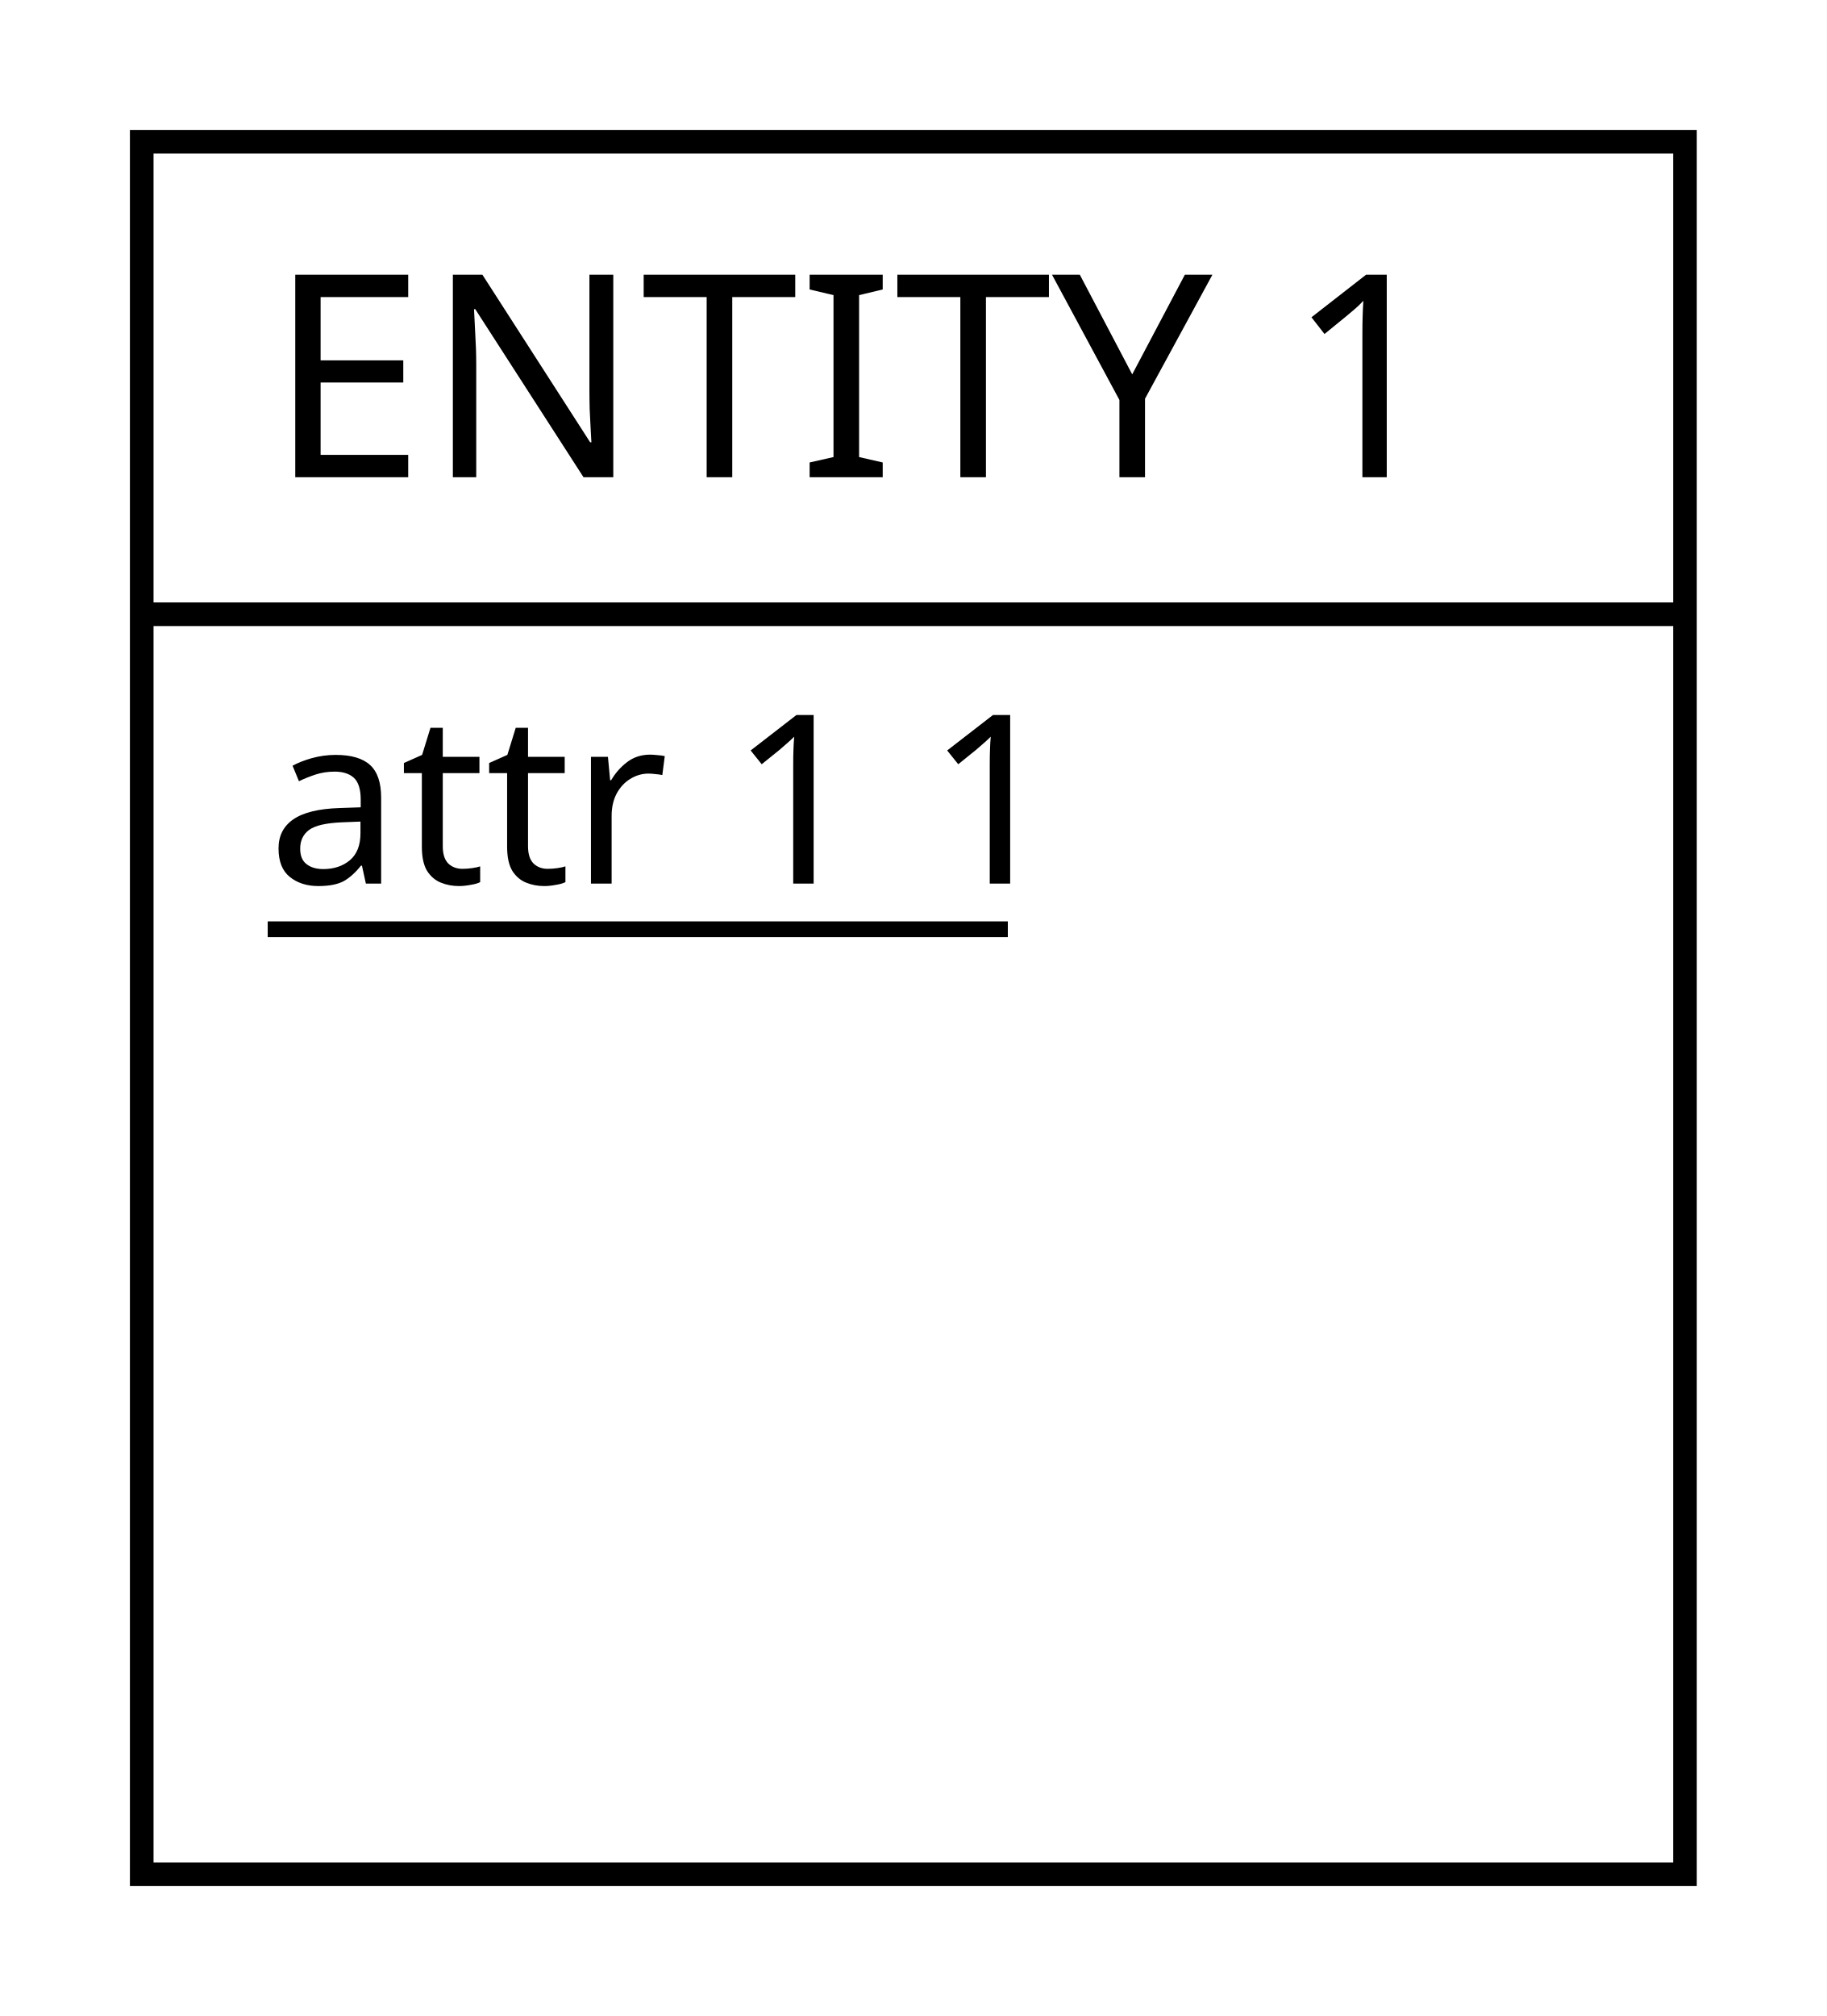
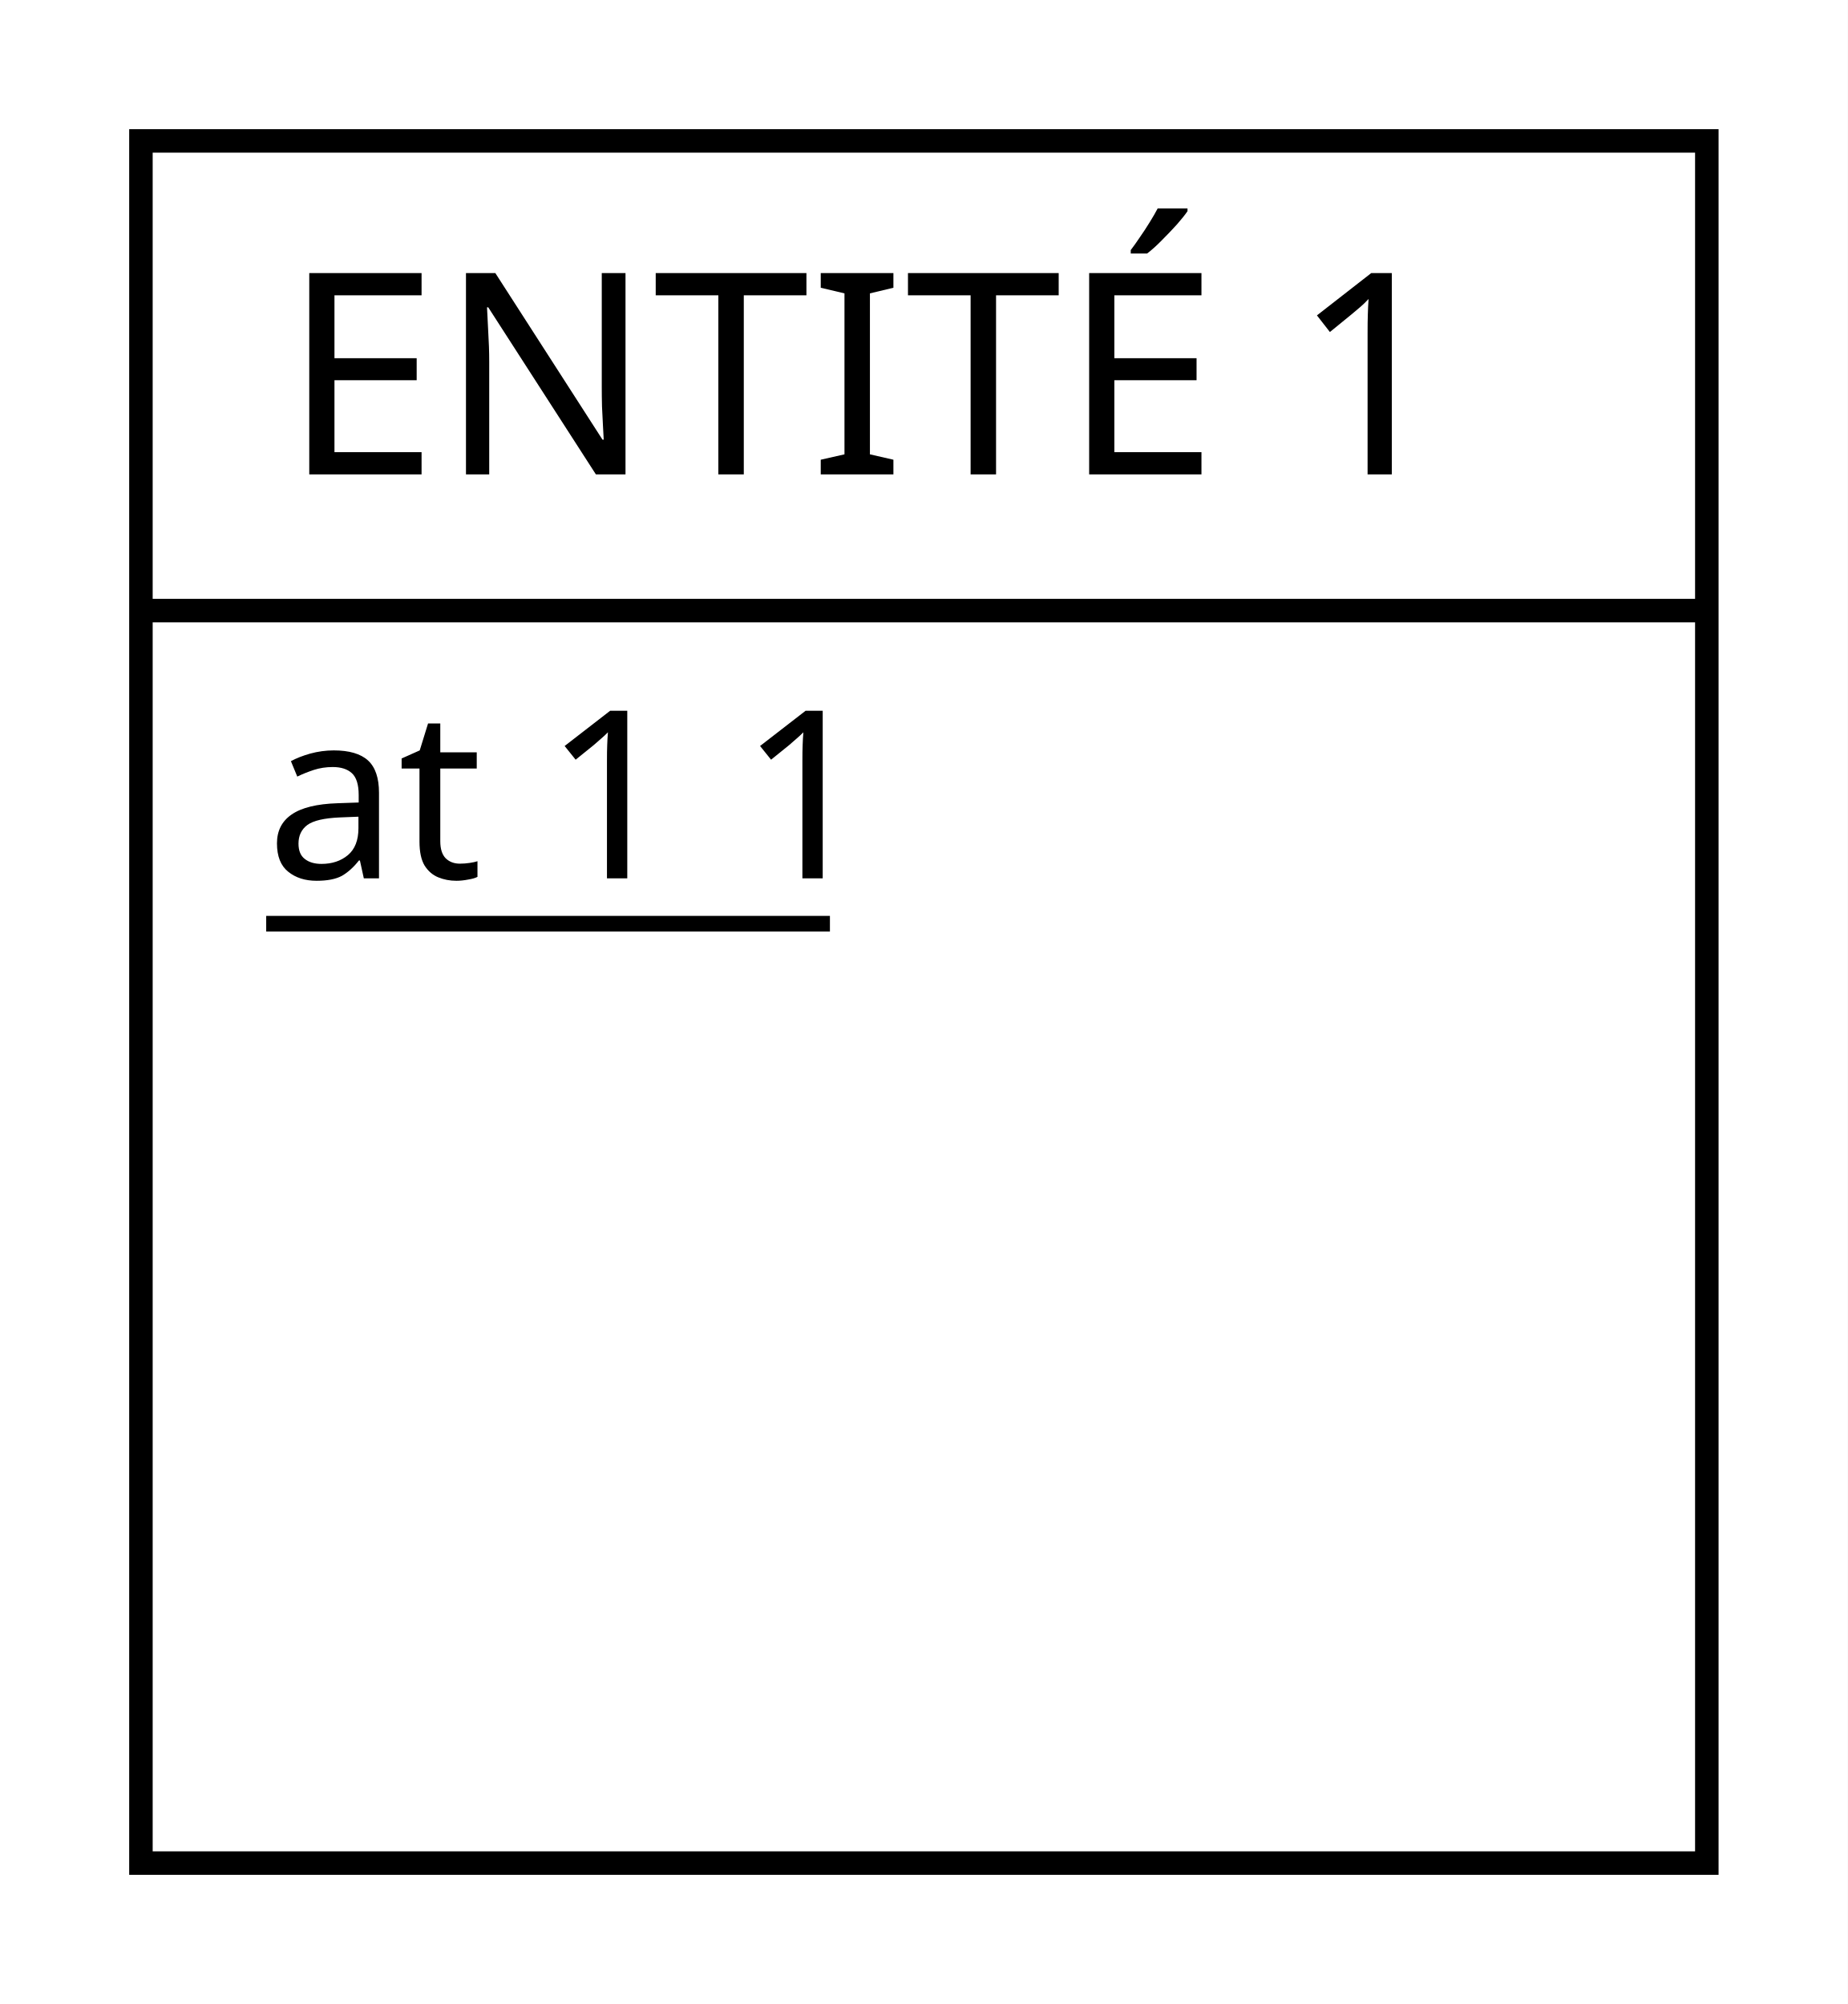
- <svg xmlns="http://www.w3.org/2000/svg" width="116" height="128" viewBox="0 0 116 128">
-   <rect x="0" y="0" width="116" height="128" fill="#FFFFFF" stroke="none" stroke-width="0" />
+ <svg xmlns="http://www.w3.org/2000/svg" width="118" height="128" viewBox="0 0 118 128">
+   <rect x="0" y="0" width="118" height="128" fill="#FFFFFF" stroke="none" stroke-width="0" />
  <g>
    <g>
-       <rect x="9" y="9" width="98" height="30" fill="#FFFFFF" stroke="none" stroke-width="0" opacity="1" />
-       <rect x="9" y="39" width="98" height="80" fill="#FFFFFF" stroke="none" stroke-width="0" opacity="1" />
-       <rect x="9" y="9" width="98" height="110" fill="none" stroke="#000000" stroke-width="1.5" opacity="1" />
-       <line x1="9" y1="39" x2="107" y2="39" stroke="#000000" stroke-width="1.5" />
+       <rect x="9" y="9" width="100" height="30" fill="#FFFFFF" stroke="none" stroke-width="0" opacity="1" />
+       <rect x="9" y="39" width="100" height="80" fill="#FFFFFF" stroke="none" stroke-width="0" opacity="1" />
+       <rect x="9" y="9" width="100" height="110" fill="none" stroke="#000000" stroke-width="1.5" opacity="1" />
+       <line x1="9" y1="39" x2="109" y2="39" stroke="#000000" stroke-width="1.5" />
    </g>
-     <text x="17" y="30.3" fill="#000000" font-family="Copperplate" font-size="18">ENTITY 1</text>
-     <text x="17" y="56.1" fill="#000000" font-family="Gill Sans" font-size="15">attr 1 1</text>
-     <line x1="17" y1="59" x2="64" y2="59" stroke="#000000" stroke-width="1" />
+     <text x="18" y="30.3" fill="#000000" font-family="Copperplate" font-size="18">ENTITÉ 1</text>
+     <text x="17" y="56.1" fill="#000000" font-family="Gill Sans" font-size="15">at 1 1</text>
+     <line x1="17" y1="59" x2="53" y2="59" stroke="#000000" stroke-width="1" />
  </g>
</svg>
